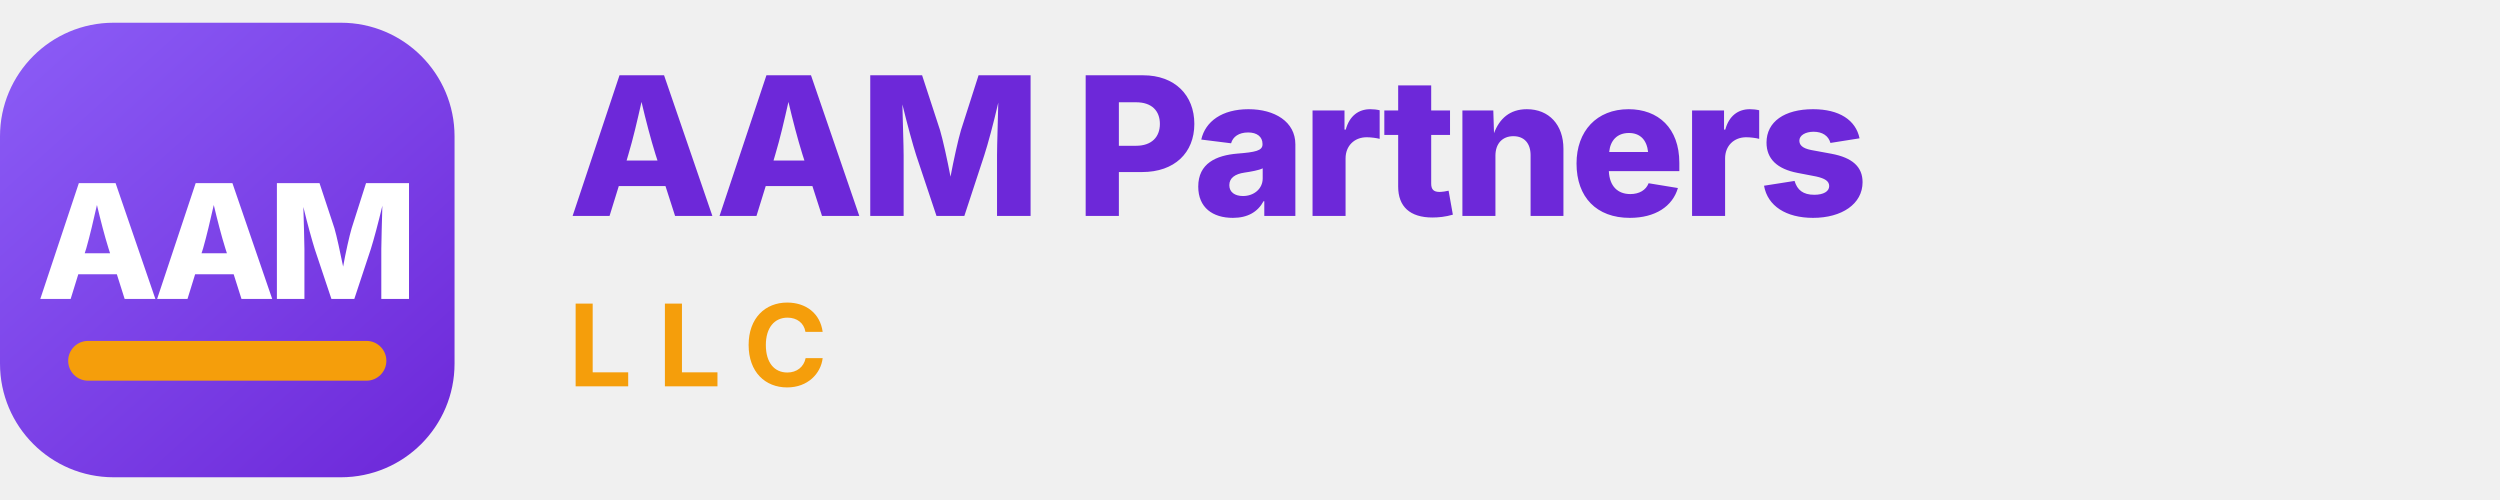
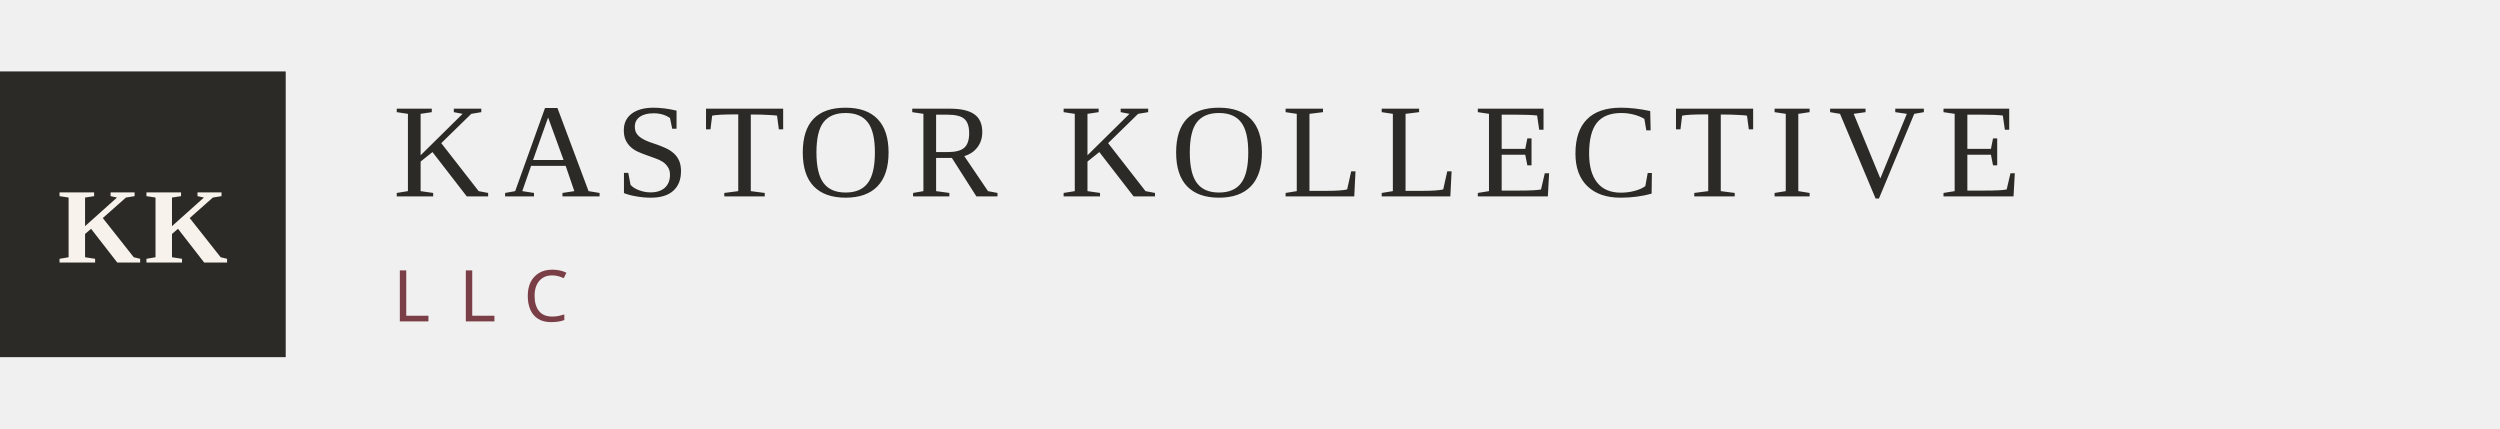
- <svg xmlns="http://www.w3.org/2000/svg" width="220" height="44" viewBox="0 0 220 44" fill="none">
-   <defs>
-     <linearGradient id="logo-mark-bg" x1="2" y1="2" x2="38" y2="42" gradientUnits="userSpaceOnUse">
-       <stop stop-color="#8B5CF6" />
-       <stop offset="1" stop-color="#6D28D9" />
-     </linearGradient>
-   </defs>
-   <rect x="0" y="2" width="40" height="40" rx="10" fill="url(#logo-mark-bg)" />
-   <rect x="6" y="30" width="28" height="3.5" rx="1.75" fill="#F59E0B" />
-   <text x="20" y="21" text-anchor="middle" dominant-baseline="middle" fill="#FFFFFF" font-family="system-ui, -apple-system, BlinkMacSystemFont, 'Segoe UI', sans-serif" font-size="14" font-weight="800" letter-spacing="-0.7">AAM</text>
-   <text x="50" y="19" fill="#6D28D9" font-family="system-ui, -apple-system, BlinkMacSystemFont, 'Segoe UI', sans-serif" font-size="17" font-weight="800" letter-spacing="-0.4">AAM Partners</text>
-   <text x="50" y="34" fill="#F59E0B" font-family="system-ui, -apple-system, BlinkMacSystemFont, 'Segoe UI', sans-serif" font-size="10" font-weight="700" letter-spacing="2.2">LLC</text>
+ <svg xmlns="http://www.w3.org/2000/svg" width="280" height="48" viewBox="0 0 280 48" fill="none">
+   <rect x="0" y="8" width="32" height="32" fill="#2C2A26" />
+   <text x="16" y="26" text-anchor="middle" dominant-baseline="middle" fill="#F7F3EC" font-family="Georgia, 'Times New Roman', serif" font-size="12" font-weight="600" letter-spacing="0.4">KK</text>
+   <text x="44" y="22" fill="#2C2A26" font-family="Georgia, 'Times New Roman', serif" font-size="15" font-weight="500" letter-spacing="1.6">KASTOR KOLLECTIVE</text>
+   <text x="44" y="36" fill="#7A3E46" font-family="system-ui, sans-serif" font-size="8" font-weight="500" letter-spacing="3.2">LLC</text>
</svg>
